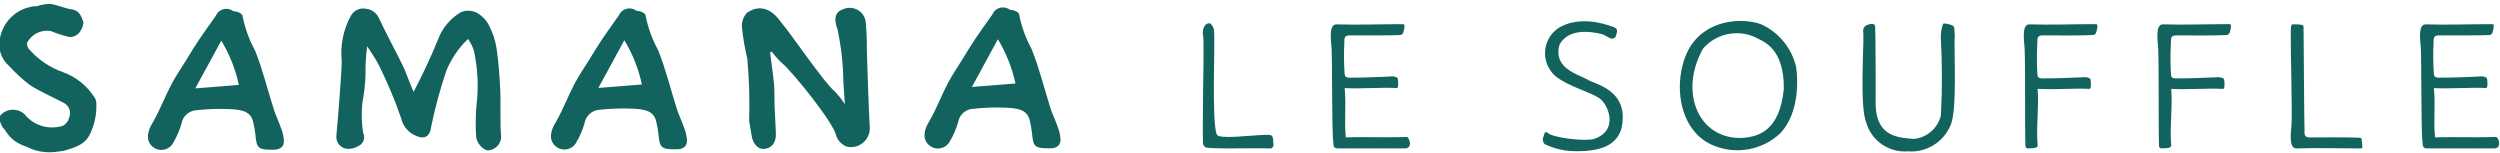
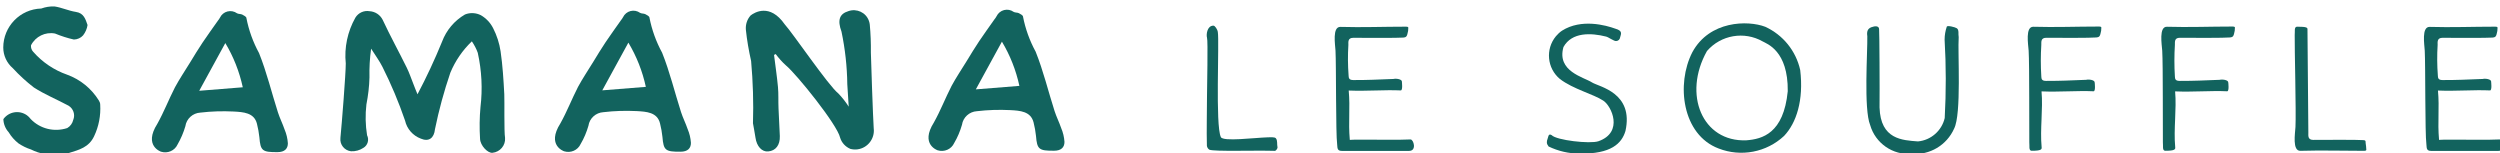
- <svg xmlns="http://www.w3.org/2000/svg" xmlns:xlink="http://www.w3.org/1999/xlink" version="1.1" id="Calque_1" x="0px" y="0px" viewBox="0 0 229 14" style="enable-background:new 0 0 229 14;" xml:space="preserve">
-   <style type="text/css">
- 	.st0{clip-path:url(#SVGID_2_);}
- 	.st1{fill:#12635E;}
- </style>
-   <g>
-     <defs>
-       <rect id="SVGID_1_" x="-0.07" y="0.35" width="229" height="13.62" />
-     </defs>
-     <clipPath id="SVGID_2_">
-       <use xlink:href="#SVGID_1_" style="overflow:visible;" />
-     </clipPath>
-     <g id="Groupe_16" class="st0">
-       <g id="Groupe_1" transform="translate(-0.001 0.001)">
-         <path id="Tracé_1" class="st1" d="M-0.06,10.69C0.44,10,1.41,9.84,2.1,10.34c0.13,0.09,0.24,0.21,0.34,0.34     c0.86,0.9,2.16,1.22,3.35,0.83c0.28-0.16,0.48-0.44,0.55-0.75c0.2-0.48,0.01-1.03-0.43-1.3C4.85,8.89,3.73,8.43,2.74,7.79     C2.05,7.26,1.41,6.67,0.82,6.03c-0.55-0.48-0.87-1.17-0.88-1.9c0.01-1.94,1.55-3.52,3.48-3.57c0.39-0.14,0.8-0.21,1.21-0.2     c0.66,0.1,1.29,0.4,1.95,0.5c0.75,0.11,0.89,0.71,1.07,1.2C7.61,2.41,7.47,2.74,7.24,3.02C7.03,3.26,6.73,3.39,6.41,3.4     C5.82,3.27,5.24,3.08,4.68,2.85c-0.89-0.17-1.79,0.27-2.2,1.08c-0.02,0.22,0.05,0.43,0.2,0.59c0.84,0.96,1.91,1.68,3.12,2.1     C7,7.06,8.02,7.89,8.7,8.99C8.77,9.1,8.81,9.22,8.82,9.35c0.06,1-0.13,2-0.56,2.9c-0.48,1.02-1.37,1.24-2.3,1.53     c-0.27,0.08-0.57,0.08-0.84,0.13c-0.91,0.12-1.83-0.04-2.64-0.45c-0.41-0.13-0.79-0.32-1.15-0.56c-0.35-0.28-0.66-0.62-0.89-1.01     C0.13,11.57-0.04,11.14-0.06,10.69" />
+ <svg xmlns="http://www.w3.org/2000/svg" id="Calque_1" viewBox="0 0 229 14" width="229px" height="14px">
+   <style>.st0{fill:#12635e}</style>
+   <g transform="translate(0 3.647)" id="logo">
+     <g id="Groupe_16" transform="translate(0 -3.647)">
+       <g id="Groupe_1" transform="translate(-.001 .001)">
+         <path id="Tracé_1" class="st0" d="M.31 10.91c.5-.69 1.46-.85 2.16-.35.13.09.24.21.34.34.86.9 2.16 1.22 3.35.83.28-.16.48-.44.55-.75.2-.48.01-1.03-.43-1.3-1.06-.57-2.19-1.03-3.18-1.67a15.24 15.24 0 0 1-1.92-1.76C.62 5.77.3 5.08.3 4.35A3.58 3.58 0 0 1 3.78.78C4.17.64 4.58.57 5 .59c.66.1 1.29.4 1.95.5.75.11.89.7 1.07 1.2-.05.34-.19.67-.41.95-.21.24-.52.37-.84.38-.59-.13-1.17-.32-1.73-.55a2.04 2.04 0 0 0-2.2 1.08c-.02.22.05.43.2.59.84.96 1.91 1.68 3.11 2.1 1.21.44 2.23 1.27 2.91 2.37.07.11.12.24.12.37.06 1-.13 2-.56 2.9-.48 1.02-1.37 1.24-2.3 1.53-.27.08-.57.08-.84.13-.91.12-1.83-.04-2.64-.45-.41-.13-.79-.32-1.15-.56-.35-.28-.66-.62-.89-1.01-.3-.33-.48-.76-.49-1.21" />
      </g>
-       <g id="Groupe_2" transform="translate(13.619 0.465)">
-         <path id="Tracé_2" class="st1" d="M0.43,10.66c0.61-1.08,1.05-2.24,1.62-3.34c0.41-0.79,0.93-1.54,1.4-2.3     c0.37-0.6,0.73-1.21,1.13-1.8c0.45-0.67,0.93-1.33,1.4-2c0.07-0.09,0.14-0.18,0.19-0.28c0.24-0.52,0.87-0.74,1.39-0.5     c0.06,0.03,0.11,0.06,0.17,0.1C7.86,0.6,8.06,0.58,8.21,0.65s0.38,0.2,0.38,0.31C8.81,2.09,9.2,3.17,9.75,4.18     c0.71,1.77,1.15,3.62,1.73,5.43c0.17,0.53,0.43,1.04,0.61,1.57c0.17,0.4,0.27,0.82,0.3,1.26c0,0.49-0.29,0.81-0.95,0.81     c-1.39,0.01-1.56-0.12-1.66-1.36c-0.04-0.41-0.12-0.82-0.22-1.23C9.3,9.63,8.31,9.58,7.42,9.53C6.4,9.48,5.38,9.52,4.37,9.63     C3.68,9.67,3.11,10.19,3,10.88c-0.17,0.58-0.41,1.14-0.71,1.66c-0.26,0.58-0.92,0.86-1.52,0.67C0.77,13.21-0.87,12.69,0.43,10.66      M6.65,3.26L4.27,7.63l3.99-0.32C7.95,5.88,7.41,4.51,6.65,3.26" />
+       <g id="Groupe_2" transform="translate(13.619 .465)">
+         <path id="Tracé_2" class="st0" d="M.79 10.88c.61-1.09 1.05-2.24 1.62-3.35.42-.78.93-1.53 1.4-2.3.37-.6.73-1.21 1.13-1.8.45-.67.93-1.33 1.4-2 .07-.09.14-.18.19-.28a1.05 1.05 0 0 1 1.56-.4c.13.08.34.05.48.12s.38.2.38.31c.22 1.13.61 2.21 1.16 3.22.71 1.77 1.15 3.62 1.73 5.43.17.53.43 1.04.61 1.57.17.4.27.82.3 1.26 0 .49-.29.81-.95.81-1.39.01-1.56-.12-1.66-1.36-.04-.41-.12-.82-.22-1.23-.25-1.03-1.25-1.08-2.14-1.13-1.02-.05-2.04-.02-3.05.1-.69.04-1.27.56-1.37 1.25-.17.58-.41 1.14-.71 1.66-.26.58-.92.86-1.52.67.01 0-1.63-.52-.34-2.55m6.23-7.4L4.63 7.85l3.99-.32c-.31-1.43-.85-2.8-1.6-4.05" />
      </g>
-       <g id="Groupe_3" transform="translate(30.873 0.426)">
-         <path id="Tracé_3" class="st1" d="M7.01,7.99c0.83-1.57,1.58-3.18,2.25-4.82c0.39-1.05,1.13-1.92,2.1-2.49     c0.47-0.19,1.01-0.16,1.46,0.07c0.48,0.28,0.87,0.69,1.12,1.19c0.34,0.66,0.57,1.38,0.68,2.11c0.19,1.3,0.27,2.62,0.34,3.94     c0.03,0.58-0.03,3.42,0.07,3.99c0.06,0.69-0.46,1.3-1.15,1.37c-0.43,0.05-1.12-0.66-1.14-1.28c-0.06-0.97-0.05-1.95,0.04-2.92     c0.2-1.66,0.11-3.34-0.25-4.96C12.4,3.81,12.22,3.46,12,3.14c-0.85,0.81-1.52,1.79-1.97,2.87c-0.58,1.7-1.05,3.42-1.41,5.18     c-0.08,0.81-0.56,1.18-1.3,0.86c-0.73-0.26-1.28-0.89-1.45-1.65C5.29,8.71,4.59,7.07,3.8,5.48C3.52,4.94,3.17,4.45,2.76,3.81     C2.64,4.68,2.59,5.56,2.61,6.44C2.58,7.27,2.49,8.1,2.33,8.92c-0.11,0.94-0.09,1.89,0.06,2.82c0.21,0.42,0.06,0.93-0.34,1.16     c-0.33,0.22-0.73,0.33-1.13,0.31C0.31,13.14-0.13,12.6-0.06,12c0-0.01,0-0.01,0-0.02c0.13-1.32,0.49-5.86,0.49-6.81     C0.28,3.71,0.58,2.24,1.3,0.96c0.27-0.44,0.78-0.68,1.3-0.59C3.11,0.4,3.57,0.71,3.8,1.16C4.49,2.64,5.28,4.08,6,5.54     c0.24,0.48,0.41,1,0.62,1.5C6.75,7.36,6.89,7.69,7.01,7.99" />
+       <g id="Groupe_3" transform="translate(30.873 .426)">
+         <path id="Tracé_3" class="st0" d="M7.37 8.21c.83-1.57 1.58-3.18 2.25-4.82A4.839 4.839 0 0 1 11.72.9c.47-.19 1.01-.16 1.46.07.48.28.87.69 1.12 1.19.34.66.57 1.38.68 2.11.19 1.3.27 2.62.34 3.94.03.58-.03 3.42.07 3.99.06.69-.46 1.3-1.15 1.37-.43.05-1.12-.66-1.14-1.28-.06-.97-.05-1.95.04-2.92.2-1.66.11-3.34-.25-4.96-.13-.37-.32-.72-.54-1.05a8.46 8.46 0 0 0-1.97 2.87c-.58 1.7-1.05 3.42-1.41 5.18-.08.81-.56 1.18-1.3.86-.72-.27-1.27-.89-1.44-1.65A39.36 39.36 0 0 0 4.16 5.7c-.27-.54-.63-1.02-1.04-1.67-.12.87-.17 1.75-.15 2.64-.02.83-.12 1.65-.28 2.47-.11.94-.09 1.89.06 2.82.21.42.06.93-.34 1.16-.33.22-.73.33-1.13.31-.6-.07-1.04-.61-.97-1.21v-.02C.44 10.88.8 6.34.8 5.39c-.15-1.46.16-2.92.88-4.2.27-.44.78-.68 1.3-.59.51.03.97.33 1.2.79.69 1.48 1.48 2.91 2.2 4.37.24.48.41 1 .61 1.5.12.33.26.65.38.95" />
      </g>
-       <g id="Groupe_4" transform="translate(50.539 0.426)">
-         <path id="Tracé_4" class="st1" d="M0.43,10.66c0.61-1.08,1.05-2.24,1.62-3.34c0.41-0.79,0.93-1.54,1.4-2.3     c0.37-0.6,0.73-1.21,1.13-1.8c0.45-0.67,0.93-1.33,1.4-2c0.07-0.09,0.14-0.18,0.19-0.28c0.24-0.52,0.87-0.74,1.39-0.5     c0.06,0.03,0.11,0.06,0.17,0.1C7.86,0.6,8.06,0.58,8.21,0.65s0.38,0.2,0.38,0.31C8.81,2.09,9.2,3.17,9.75,4.18     c0.71,1.77,1.15,3.62,1.73,5.43c0.17,0.53,0.43,1.04,0.61,1.57c0.17,0.4,0.27,0.82,0.3,1.26c0,0.49-0.29,0.81-0.95,0.81     c-1.39,0.01-1.56-0.12-1.66-1.36c-0.04-0.41-0.12-0.82-0.22-1.23C9.3,9.63,8.31,9.58,7.42,9.53C6.4,9.48,5.38,9.52,4.37,9.63     C3.68,9.67,3.11,10.19,3,10.88c-0.17,0.58-0.4,1.14-0.71,1.66c-0.26,0.58-0.92,0.86-1.52,0.67C0.77,13.21-0.87,12.69,0.43,10.66      M6.65,3.26L4.27,7.63l3.99-0.32C7.95,5.88,7.41,4.51,6.65,3.26" />
+       <g id="Groupe_4" transform="translate(50.539 .426)">
+         <path id="Tracé_4" class="st0" d="M.79 10.88c.61-1.09 1.05-2.24 1.62-3.35.42-.78.93-1.53 1.4-2.3.37-.6.73-1.21 1.13-1.8.45-.67.93-1.33 1.4-2 .07-.09.14-.18.19-.28a1.05 1.05 0 0 1 1.56-.4c.13.08.34.05.48.12s.38.2.38.31c.22 1.13.61 2.21 1.16 3.22.71 1.77 1.15 3.62 1.73 5.43.17.53.43 1.04.61 1.57.17.4.27.82.3 1.26 0 .49-.29.81-.95.81-1.39.01-1.56-.12-1.66-1.36-.04-.41-.12-.82-.22-1.23-.25-1.03-1.25-1.08-2.14-1.13-1.02-.05-2.04-.02-3.05.1-.69.04-1.27.56-1.37 1.25-.17.58-.4 1.14-.71 1.66-.26.58-.92.86-1.52.67.01 0-1.63-.52-.34-2.55m6.23-7.4L4.63 7.85l3.99-.32c-.31-1.43-.85-2.8-1.6-4.05" />
      </g>
-       <g id="Groupe_5" transform="translate(84.756 0.336)">
-         <path id="Tracé_5" class="st1" d="M0.43,10.66c0.61-1.08,1.05-2.24,1.62-3.34c0.41-0.79,0.93-1.54,1.4-2.3     c0.37-0.6,0.73-1.21,1.13-1.8c0.45-0.67,0.93-1.33,1.4-2c0.07-0.09,0.14-0.18,0.19-0.28c0.24-0.52,0.87-0.74,1.39-0.5     c0.06,0.03,0.11,0.06,0.17,0.1C7.86,0.6,8.06,0.58,8.21,0.65s0.38,0.2,0.38,0.31C8.81,2.09,9.2,3.17,9.75,4.18     c0.71,1.77,1.15,3.62,1.73,5.43c0.17,0.53,0.43,1.04,0.61,1.57c0.17,0.4,0.27,0.82,0.3,1.26c0,0.49-0.29,0.81-0.95,0.81     c-1.39,0.01-1.56-0.12-1.66-1.36c-0.04-0.41-0.12-0.82-0.22-1.23C9.3,9.63,8.31,9.58,7.42,9.53C6.4,9.48,5.38,9.52,4.37,9.63     C3.68,9.67,3.11,10.19,3,10.88c-0.17,0.58-0.4,1.14-0.71,1.66c-0.26,0.58-0.92,0.86-1.52,0.67C0.77,13.21-0.87,12.69,0.43,10.66      M6.65,3.26L4.27,7.63l3.99-0.32C7.95,5.88,7.41,4.51,6.65,3.26" />
+       <g id="Groupe_5" transform="translate(84.756 .336)">
+         <path id="Tracé_5" class="st0" d="M.79 10.88c.61-1.09 1.05-2.24 1.62-3.35.42-.78.93-1.53 1.4-2.3.37-.6.73-1.21 1.13-1.8.45-.67.93-1.33 1.4-2 .07-.09.14-.18.19-.28a1.05 1.05 0 0 1 1.56-.4c.13.08.34.05.48.12s.38.2.38.31c.22 1.13.61 2.21 1.16 3.22.71 1.77 1.15 3.62 1.73 5.43.17.53.43 1.04.61 1.57.17.4.27.82.3 1.26 0 .49-.29.81-.95.81-1.39.01-1.56-.12-1.66-1.36-.04-.41-.12-.82-.22-1.23-.26-1.03-1.25-1.08-2.14-1.13-1.02-.05-2.04-.02-3.05.1-.69.04-1.27.56-1.37 1.25-.17.58-.4 1.14-.71 1.66-.26.58-.92.86-1.52.67.01 0-1.63-.52-.34-2.55m6.23-7.4L4.63 7.85l3.99-.32c-.31-1.43-.85-2.8-1.6-4.05" />
      </g>
-       <g id="Groupe_6" transform="translate(68.022 0.371)">
-         <path id="Tracé_6" class="st1" d="M2.52,4.43c0.12,0.98,0.27,1.96,0.36,2.94c0.06,0.64,0.02,1.3,0.05,1.94     c0.03,0.85,0.09,1.7,0.12,2.55c0.03,0.83-0.38,1.35-1.06,1.41c-0.58,0.06-1.06-0.47-1.17-1.26c-0.08-0.52-0.17-1.03-0.22-1.32     c0.06-1.9,0-3.81-0.17-5.7C0.2,4.06,0.04,3.1-0.06,2.14c-0.04-0.48,0.12-0.96,0.44-1.32c0.34-0.26,1.75-1.15,3.12,0.82     c0.74,0.81,4,5.61,4.9,6.32c0.36,0.37,0.69,0.78,0.97,1.21C9.31,8.36,9.27,7.74,9.23,7.12C9.21,5.5,9.03,3.89,8.69,2.31     C8.3,1.25,8.51,0.68,9.32,0.43c0.76-0.27,1.61,0.12,1.88,0.89c0.04,0.11,0.07,0.23,0.08,0.34c0.08,0.85,0.11,1.71,0.1,2.57     c0.01,0.65,0.2,6.08,0.26,6.93c0.12,0.94-0.55,1.81-1.49,1.93c-0.21,0.03-0.43,0.01-0.64-0.04c-0.46-0.19-0.81-0.57-0.95-1.04     c-0.26-1.18-3.97-5.79-4.96-6.61C3.26,5.09,2.95,4.73,2.67,4.36C2.62,4.38,2.57,4.41,2.52,4.43" />
+       <g id="Groupe_6" transform="translate(68.022 .371)">
+         <path id="Tracé_6" class="st0" d="M2.88 4.66c.12.98.27 1.96.36 2.94.06.64.02 1.3.05 1.94.03.85.09 1.7.12 2.55.03.83-.38 1.35-1.06 1.41-.58.06-1.06-.47-1.17-1.26-.08-.52-.18-1.03-.23-1.32.06-1.9 0-3.81-.17-5.7C.57 4.28.4 3.32.3 2.36c-.04-.48.11-.96.44-1.32.34-.26 1.75-1.15 3.12.82.74.81 4 5.61 4.9 6.32.36.37.68.78.96 1.22-.05-.82-.09-1.44-.13-2.06-.02-1.62-.2-3.23-.53-4.81C8.67 1.47 8.87.9 9.69.65c.76-.27 1.61.12 1.88.89.04.11.07.23.08.34.08.85.11 1.71.1 2.57.01.65.2 6.08.26 6.93.12.94-.55 1.81-1.49 1.93-.21.03-.43.01-.64-.04-.46-.19-.81-.57-.95-1.04-.26-1.18-3.97-5.79-4.96-6.61-.35-.31-.66-.67-.94-1.04-.05.02-.1.05-.15.08" />
      </g>
      <g id="Groupe_7" transform="translate(110.252 1.769)">
-         <path id="Tracé_7" class="st1" d="M1.22,10.57c0.21,0.43,3.02,0.06,4.29,0.02c0.18,0,0.64-0.05,0.75,0.09     c0.17,0.21,0.08,0.53,0.15,0.84c-0.02,0.13-0.1,0.24-0.22,0.31c-1.85-0.06-5.62,0.08-6.03-0.11c-0.12-0.08-0.2-0.21-0.22-0.35     c-0.04-1.42,0.01-3.17,0.01-4.59c0-0.76,0.1-5.02,0-5.32c-0.08-0.24-0.01-1.1,0.59-1.1c0.14,0,0.37,0.35,0.4,0.58     C1.09,1.85,0.7,9.5,1.22,10.57" />
+         <path id="Tracé_7" class="st0" d="M1.58 10.79c.21.43 3.03.06 4.29.02.18 0 .64-.05.75.09.17.21.08.53.15.84-.02.13-.1.24-.22.31-1.85-.06-5.62.08-6.03-.11a.51.51 0 0 1-.22-.35C.26 10.17.31 8.42.31 7c0-.76.1-5.02 0-5.32C.23 1.44.3.58.9.58c.14 0 .37.35.4.58.15.91-.24 8.56.28 9.63" />
      </g>
      <g id="Groupe_8" transform="translate(121.962 1.863)">
-         <path id="Tracé_8" class="st1" d="M1.21,6.21c0.15,1.62-0.05,2.84,0.1,4.51c0.35-0.02,1.27-0.02,1.62-0.02     c1.62-0.01,2.47,0.04,3.94-0.02c0.28-0.01,0.6,1.05-0.13,1.05H0.59c-0.47,0-0.39-0.32-0.43-0.62C0.03,10.18,0.08,3.9,0.01,2.55     c-0.03-0.56-0.31-2.2,0.45-2.18c1.98,0.06,3.96-0.02,6.01-0.02c0.33,0,0.19,0.13,0.2,0.39c-0.1,0.51-0.14,0.58-0.45,0.61     C5.73,1.39,2.78,1.38,1.63,1.38c-0.52,0-0.44,0.4-0.45,0.65C1.13,2.96,1.14,3.9,1.2,4.84C1.23,5,1.19,5.25,1.63,5.25     c1.51,0,2.01-0.04,3.68-0.1C5.53,5.09,6.1,5.15,6.09,5.4c0,0,0.1,0.8-0.1,0.8C4.46,6.13,2.89,6.28,1.21,6.21" />
+         <path id="Tracé_8" class="st0" d="M1.58 6.43c.15 1.62-.05 2.84.1 4.52.35-.03 1.27-.02 1.62-.02 1.62-.01 2.47.04 3.94-.02.28-.01.6 1.05-.13 1.05H.95c-.47 0-.39-.32-.43-.62C.39 10.4.44 4.12.37 2.78.34 2.22.06.58.82.6c1.98.06 3.96-.02 6-.02.33 0 .19.13.2.39-.1.51-.14.58-.45.61-.48.04-3.42.03-4.57.02-.52 0-.45.4-.45.65-.06.94-.05 1.87.02 2.81.02.16-.02.41.43.41 1.51 0 2.01-.04 3.68-.1.21-.06.79.01.77.25 0 0 .1.8-.1.8-1.53-.07-3.1.08-4.77.01" />
      </g>
      <g id="Groupe_9" transform="translate(221.737 1.863)">
-         <path id="Tracé_9" class="st1" d="M1.21,6.21c0.15,1.62-0.05,2.84,0.1,4.51c0.35-0.02,1.27-0.02,1.62-0.02     c1.62-0.01,2.47,0.04,3.94-0.02c0.28-0.01,0.6,1.05-0.13,1.05H0.59c-0.47,0-0.39-0.32-0.43-0.62C0.03,10.18,0.08,3.9,0.01,2.55     c-0.03-0.56-0.31-2.2,0.45-2.18c1.98,0.06,3.96-0.02,6.01-0.02c0.33,0,0.19,0.13,0.2,0.39c-0.1,0.51-0.14,0.58-0.45,0.61     C5.73,1.39,2.78,1.38,1.63,1.38c-0.52,0-0.44,0.4-0.45,0.65C1.13,2.96,1.14,3.9,1.2,4.84C1.23,5,1.19,5.25,1.63,5.25     c1.51,0,2.01-0.04,3.68-0.1C5.53,5.09,6.1,5.15,6.09,5.4c0,0,0.1,0.8-0.1,0.8C4.46,6.13,2.89,6.28,1.21,6.21" />
+         <path id="Tracé_9" class="st0" d="M1.58 6.43c.15 1.62-.05 2.84.1 4.52.35-.03 1.27-.02 1.62-.02 1.62-.01 2.47.04 3.94-.02.28-.01.6 1.05-.13 1.05H.95c-.47 0-.39-.32-.43-.62C.39 10.4.44 4.12.37 2.78.34 2.22.06.58.82.6c1.98.06 3.96-.02 6-.02.33 0 .19.13.2.39-.1.51-.14.58-.45.61-.48.04-3.42.03-4.57.02-.52 0-.45.4-.45.65-.06.94-.05 1.87.02 2.81.02.16-.02.41.43.41 1.51 0 2.01-.04 3.68-.1.21-.06.79.01.77.25 0 0 .1.8-.1.8-1.53-.07-3.1.08-4.77.01" />
      </g>
      <g id="Groupe_10" transform="translate(197.68 1.861)">
-         <path id="Tracé_10" class="st1" d="M1.2,6.28C1.35,7.9,1.05,9.73,1.2,11.41c0.02,0.19-0.04,0.32-0.91,0.32     c-0.3,0-0.18-0.47-0.22-0.77C0.04,9.85,0.08,3.9,0.01,2.56C-0.02,1.99-0.3,0.35,0.45,0.37c1.98,0.06,3.96-0.02,6.01-0.02     c0.33,0,0.19,0.13,0.2,0.39C6.55,1.25,6.51,1.33,6.2,1.35C5.72,1.4,2.78,1.39,1.63,1.38c-0.52,0-0.44,0.4-0.45,0.65     c-0.06,0.96-0.06,1.92,0,2.89C1.2,5.07,1.16,5.32,1.61,5.32c1.51,0,2.01-0.04,3.68-0.1C5.5,5.17,6.08,5.23,6.06,5.48     c0,0,0.1,0.8-0.1,0.8C4.45,6.21,2.87,6.36,1.2,6.28" />
+         <path id="Tracé_10" class="st0" d="M1.56 6.51c.15 1.62-.15 3.45.01 5.12.02.19-.04.32-.91.32-.3 0-.18-.47-.22-.77-.02-1.11.02-7.07-.06-8.4C.34 2.21.06.57.81.59 2.79.65 4.77.57 6.82.57c.33 0 .19.13.2.39-.1.51-.14.58-.45.61-.49.05-3.43.04-4.58.03-.52 0-.44.4-.45.65-.06.96-.06 1.92 0 2.89.02.16-.02.41.43.41 1.51 0 2.01-.04 3.68-.1.22-.06.79 0 .78.25 0 0 .1.8-.1.8-1.52-.07-3.1.08-4.77.01" />
      </g>
      <g id="Groupe_11" transform="translate(185.444 1.861)">
-         <path id="Tracé_11" class="st1" d="M1.2,6.28C1.35,7.9,1.05,9.73,1.2,11.41c0.02,0.19-0.04,0.32-0.91,0.32     c-0.3,0-0.18-0.47-0.22-0.77C0.04,9.85,0.08,3.9,0.01,2.56C-0.02,1.99-0.3,0.35,0.45,0.37c1.98,0.06,3.96-0.02,6.01-0.02     c0.33,0,0.19,0.13,0.2,0.39C6.55,1.25,6.51,1.33,6.2,1.35C5.72,1.4,2.78,1.39,1.63,1.38c-0.52,0-0.45,0.4-0.45,0.65     c-0.06,0.96-0.06,1.92,0,2.89C1.2,5.07,1.16,5.32,1.61,5.32c1.51,0,2.01-0.04,3.68-0.1C5.5,5.17,6.08,5.23,6.06,5.48     c0,0,0.1,0.8-0.1,0.8C4.45,6.21,2.87,6.36,1.2,6.28" />
+         <path id="Tracé_11" class="st0" d="M1.56 6.51c.15 1.62-.15 3.45.01 5.12.02.19-.04.32-.91.32-.3 0-.18-.47-.22-.77-.02-1.11.02-7.07-.06-8.4C.34 2.21.06.57.81.59 2.79.65 4.77.57 6.82.57c.33 0 .19.13.2.39-.1.51-.14.58-.45.61-.49.05-3.43.04-4.58.03-.52 0-.44.4-.45.65-.06.96-.06 1.92 0 2.89.02.16-.02.41.43.41 1.51 0 2.01-.04 3.68-.1.22-.06.79 0 .78.25 0 0 .1.8-.1.8-1.52-.07-3.1.08-4.77.01" />
      </g>
      <g id="Groupe_12" transform="translate(141.392 1.589)">
-         <path id="Tracé_12" class="st1" d="M1.46,2.5C0.82,4.74,3.31,5.25,4.09,5.74c0.62,0.39,3.83,0.93,3.04,4.45     c-0.34,1.14-1.31,2.12-4.22,2.07c-0.98,0-1.94-0.23-2.82-0.65c-0.08-0.16-0.2-0.2-0.15-0.52c0.13-0.32,0.1-0.73,0.43-0.52     c0.44,0.47,3.5,0.82,4.28,0.56C6.99,10.3,5.85,7.88,5.1,7.4C4.18,6.8,2.35,6.36,1.14,5.43C-0.04,4.45-0.21,2.7,0.77,1.51     C0.93,1.32,1.12,1.15,1.33,1C3.1-0.12,5.34,0.5,6.22,0.82C6.87,1,6.76,1.25,6.65,1.62C6.63,1.8,6.48,1.94,6.29,1.95     C6.11,1.99,5.56,1.58,5.36,1.54C4,1.2,2.22,1.11,1.46,2.5" />
+         <path id="Tracé_12" class="st0" d="M1.82 2.72c-.63 2.24 1.86 2.75 2.63 3.25.63.39 3.83.93 3.05 4.44-.34 1.14-1.31 2.12-4.22 2.07-.98 0-1.94-.23-2.82-.65-.08-.16-.2-.2-.15-.52.13-.32.1-.73.43-.52.44.47 3.5.82 4.28.56 2.34-.82 1.2-3.24.45-3.72-.93-.61-2.75-1.05-3.97-1.98a2.788 2.788 0 0 1-.37-3.92c.16-.19.35-.37.56-.51C3.46.1 5.7.72 6.58 1.04c.65.19.54.43.43.8-.02.18-.17.32-.35.33-.19.04-.73-.37-.94-.41-1.36-.34-3.13-.43-3.9.96" />
      </g>
      <g id="Groupe_13" transform="translate(209.895 1.875)">
-         <path id="Tracé_13" class="st1" d="M1.11,0.62c0.02-0.19-0.07-0.27-0.95-0.27c-0.3,0-0.18,0.47-0.22,0.77     C-0.09,2.24,0.08,8.2,0.01,9.54c-0.03,0.56-0.31,2.2,0.45,2.18c1.98-0.06,3.78,0,5.82,0c0.33,0,0.19-0.13,0.2-0.39     c-0.1-0.51,0.05-0.56-0.26-0.59c-0.48-0.04-3.42-0.04-4.57-0.03c-0.52,0-0.45-0.4-0.45-0.65C1.17,9.3,1.13,2.57,1.11,0.62" />
+         <path id="Tracé_13" class="st0" d="M1.47.84C1.49.65 1.4.57.52.57c-.3 0-.18.47-.22.77-.02 1.12.14 7.08.07 8.42-.03.56-.31 2.2.45 2.18 1.98-.06 3.77 0 5.82 0 .33 0 .19-.13.2-.39-.1-.51.05-.56-.26-.59-.49-.04-3.43-.03-4.58-.02-.52 0-.45-.4-.45-.65-.01-.77-.06-7.5-.08-9.45" />
      </g>
      <g id="Groupe_14" transform="translate(153.939 1.563)">
-         <path id="Tracé_14" class="st1" d="M9.12,10.66c-1.61,1.5-3.94,1.95-5.99,1.15C-0.22,10.55-0.78,5.9,0.72,3     C2.29,0.1,5.8,0.06,7.4,0.67c1.63,0.75,2.81,2.21,3.2,3.96C10.92,7.4,10.25,9.48,9.12,10.66 M5.66,11.07     c1.47-0.11,3.42-0.63,3.8-4.5c0.04-3.72-1.92-4.34-2.3-4.56c-1.69-0.96-3.83-0.59-5.1,0.88C-0.18,6.87,1.64,11.23,5.66,11.07" />
+         <path id="Tracé_14" class="st0" d="M9.48 10.89a5.735 5.735 0 0 1-5.99 1.15C.14 10.78-.42 6.13 1.08 3.22 2.65.32 6.16.28 7.76.89c1.63.75 2.81 2.21 3.2 3.96.33 2.78-.35 4.85-1.48 6.04m-3.46.4c1.47-.11 3.42-.63 3.8-4.5.04-3.72-1.92-4.34-2.3-4.56a4.083 4.083 0 0 0-5.1.88C.18 7.09 2 11.45 6.02 11.29" />
      </g>
      <g id="Groupe_15" transform="translate(170.666 1.814)">
-         <path id="Tracé_15" class="st1" d="M7.97,9.74c-0.67,1.51-2.23,2.44-3.88,2.31c-1.74,0.13-3.33-0.97-3.81-2.64     c-0.6-1.45-0.22-6.74-0.26-8.13c-0.07-0.4,0.01-0.68,0.37-0.82C0.73,0.33,1.1,0.32,1.1,0.64c0.03,0.21,0.06,5.56,0.04,7.16     c0.09,2.94,2.1,3,3.52,3.11c1.19-0.12,2.18-0.98,2.46-2.15c0.13-2.4,0.12-4.8-0.01-7.19c0-0.4,0.07-0.8,0.2-1.18     c0.04-0.14,0.76,0.05,0.91,0.15C8.44,0.7,8.33,1.08,8.39,1.37C8.29,2.75,8.66,8.42,7.97,9.74" />
+         <path id="Tracé_15" class="st0" d="M8.33 9.97a3.916 3.916 0 0 1-3.88 2.31c-1.74.13-3.33-.97-3.81-2.64C.04 8.18.41 2.89.38 1.5.32 1.1.39.82.75.68c.34-.13.71-.14.71.19.03.21.06 5.56.04 7.16.09 2.94 2.1 3 3.52 3.11 1.19-.11 2.18-.98 2.45-2.14.13-2.4.13-4.8-.01-7.19 0-.4.07-.8.2-1.18.04-.14.76.04.91.14.24.15.12.53.18.82-.1 1.38.27 7.05-.42 8.38" />
      </g>
    </g>
  </g>
</svg>
